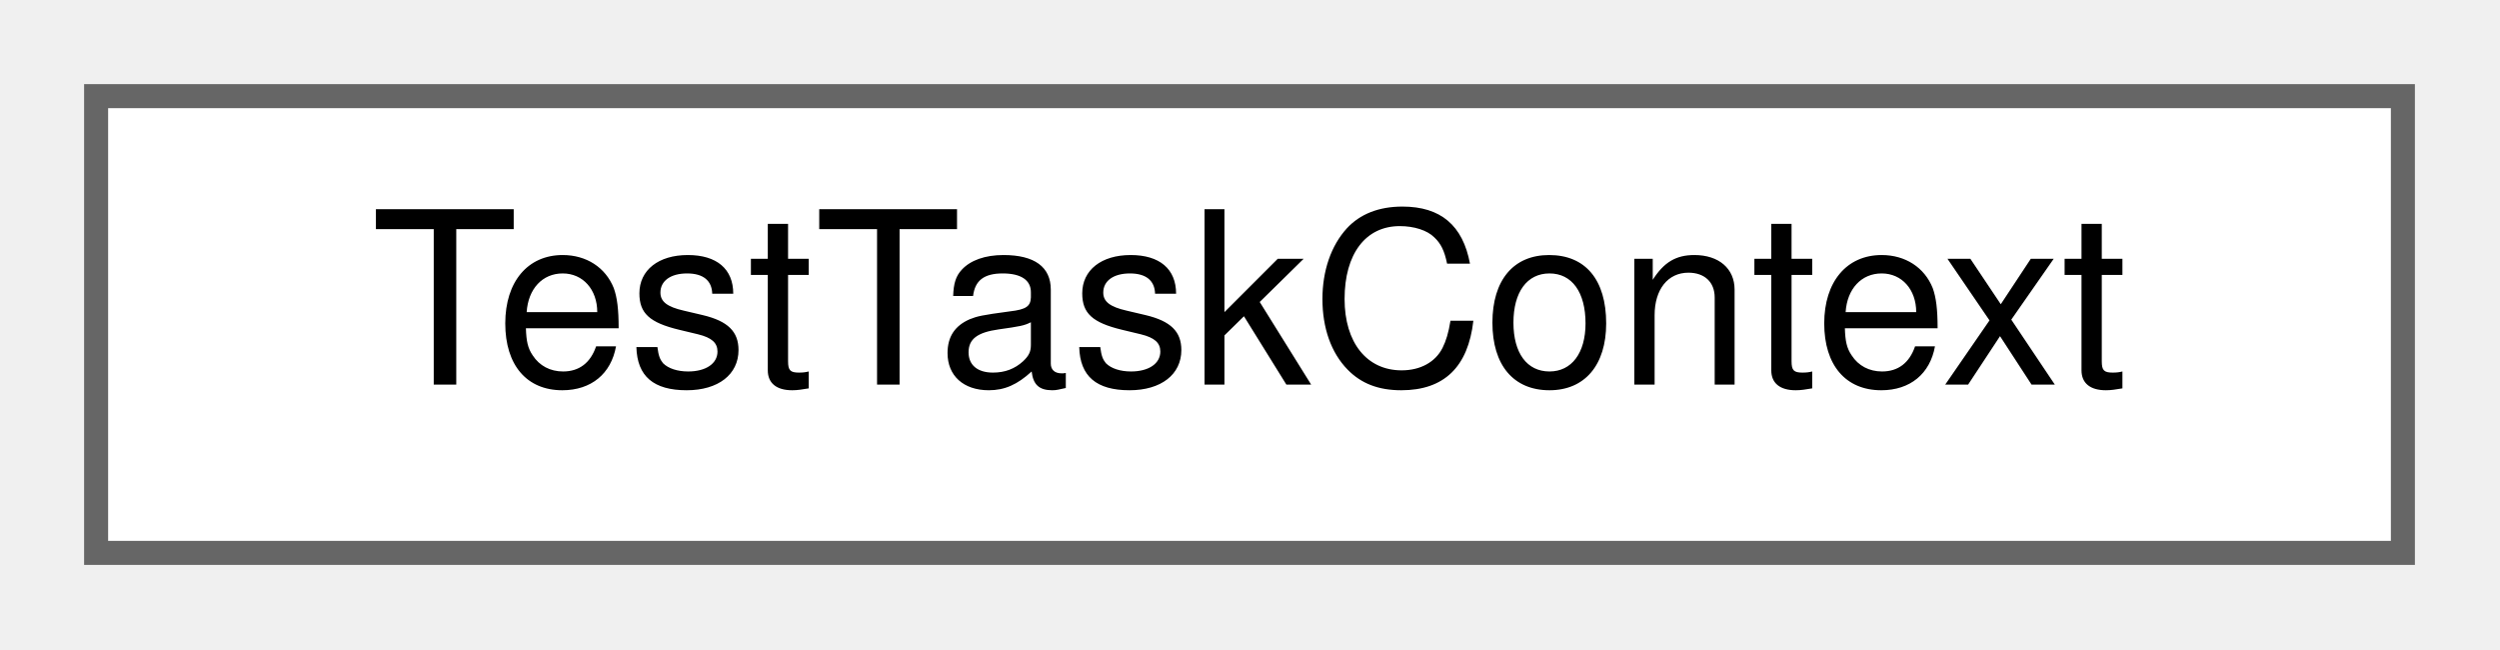
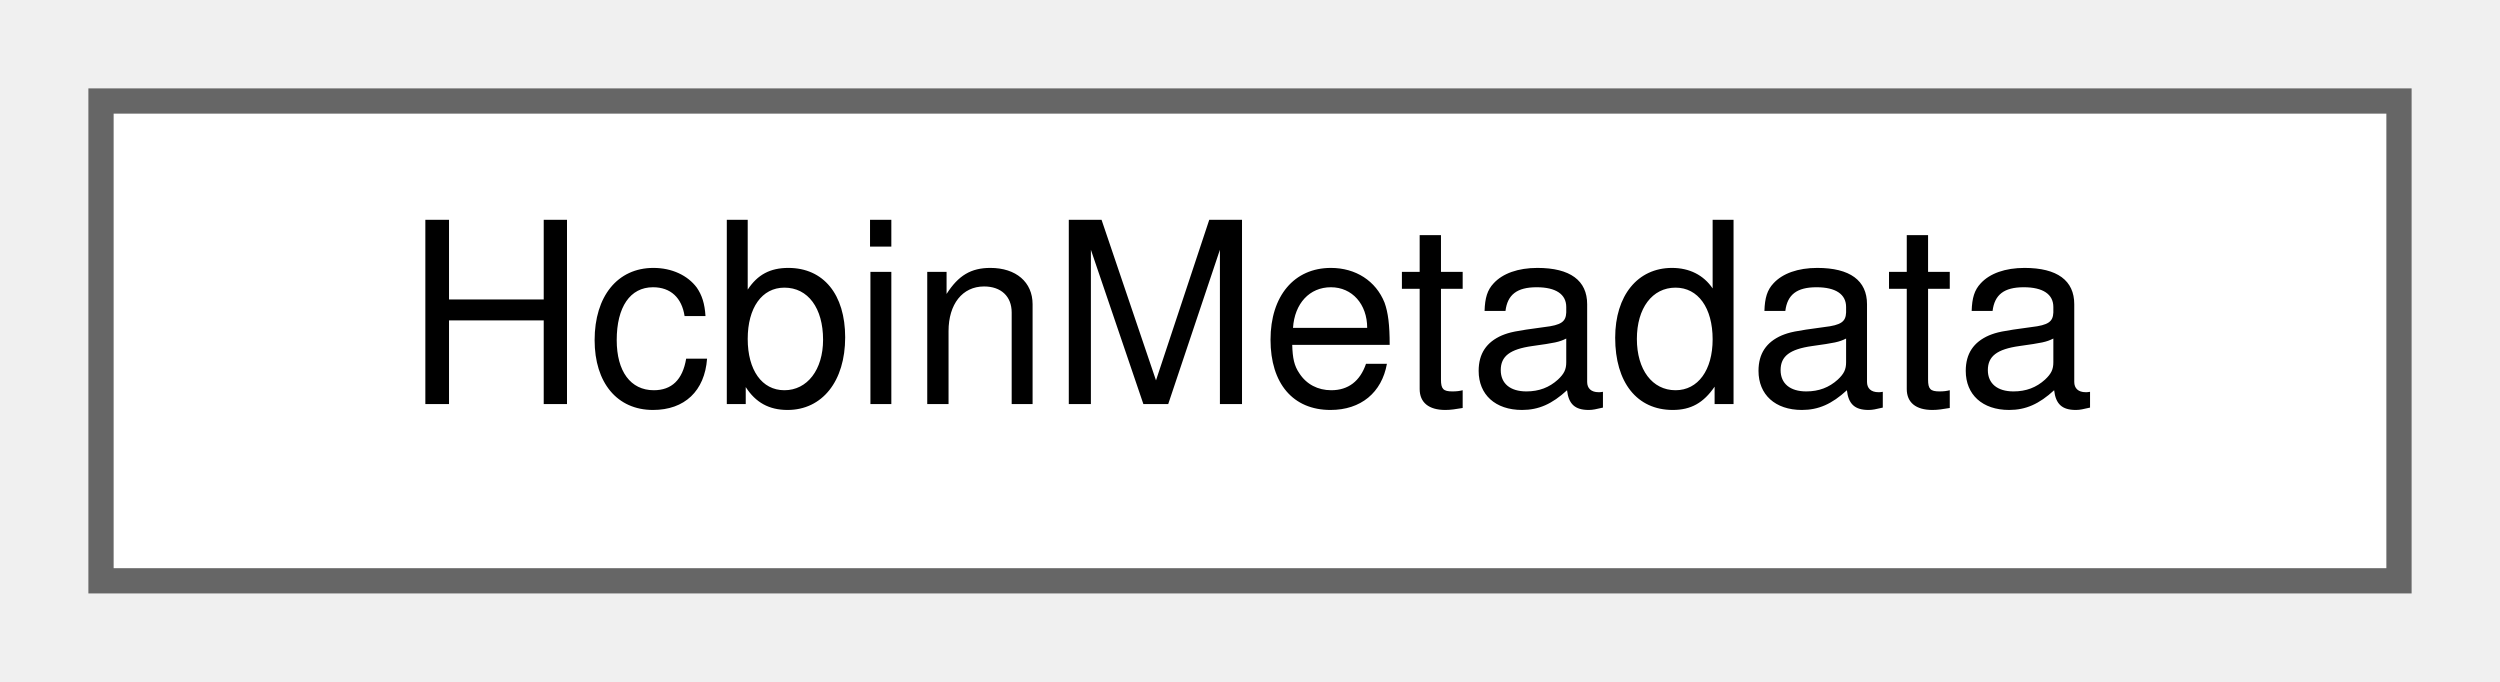
- <svg xmlns="http://www.w3.org/2000/svg" xmlns:xlink="http://www.w3.org/1999/xlink" width="104pt" height="27pt" viewBox="0.00 0.00 104.00 27.00">
+ <svg xmlns="http://www.w3.org/2000/svg" xmlns:xlink="http://www.w3.org/1999/xlink" width="99pt" height="27pt" viewBox="0.00 0.00 99.00 27.00">
  <g id="graph0" class="graph" transform="scale(1 1) rotate(0) translate(4 23)">
    <g id="Node000000" class="node">
      <g id="a_Node000000">
-         <a xlink:href="structTestTaskContext.html" target="_top" xlink:title="Context passed to test task trampoline.">
-           <polygon fill="white" stroke="#666666" points="96,-19 0,-19 0,0 96,0 96,-19" />
-           <text text-anchor="middle" x="48" y="-7" font-family="Helvetica,sans-Serif" font-size="10.00">TestTaskContext</text>
+         <a xlink:href="structHcbinMetadata.html" target="_top" xlink:title=" ">
+           <polygon fill="white" stroke="#666666" points="91,-19 0,-19 0,0 91,0 91,-19" />
+           <text text-anchor="middle" x="45.5" y="-7" font-family="Helvetica,sans-Serif" font-size="10.00">HcbinMetadata</text>
        </a>
      </g>
    </g>
  </g>
</svg>
